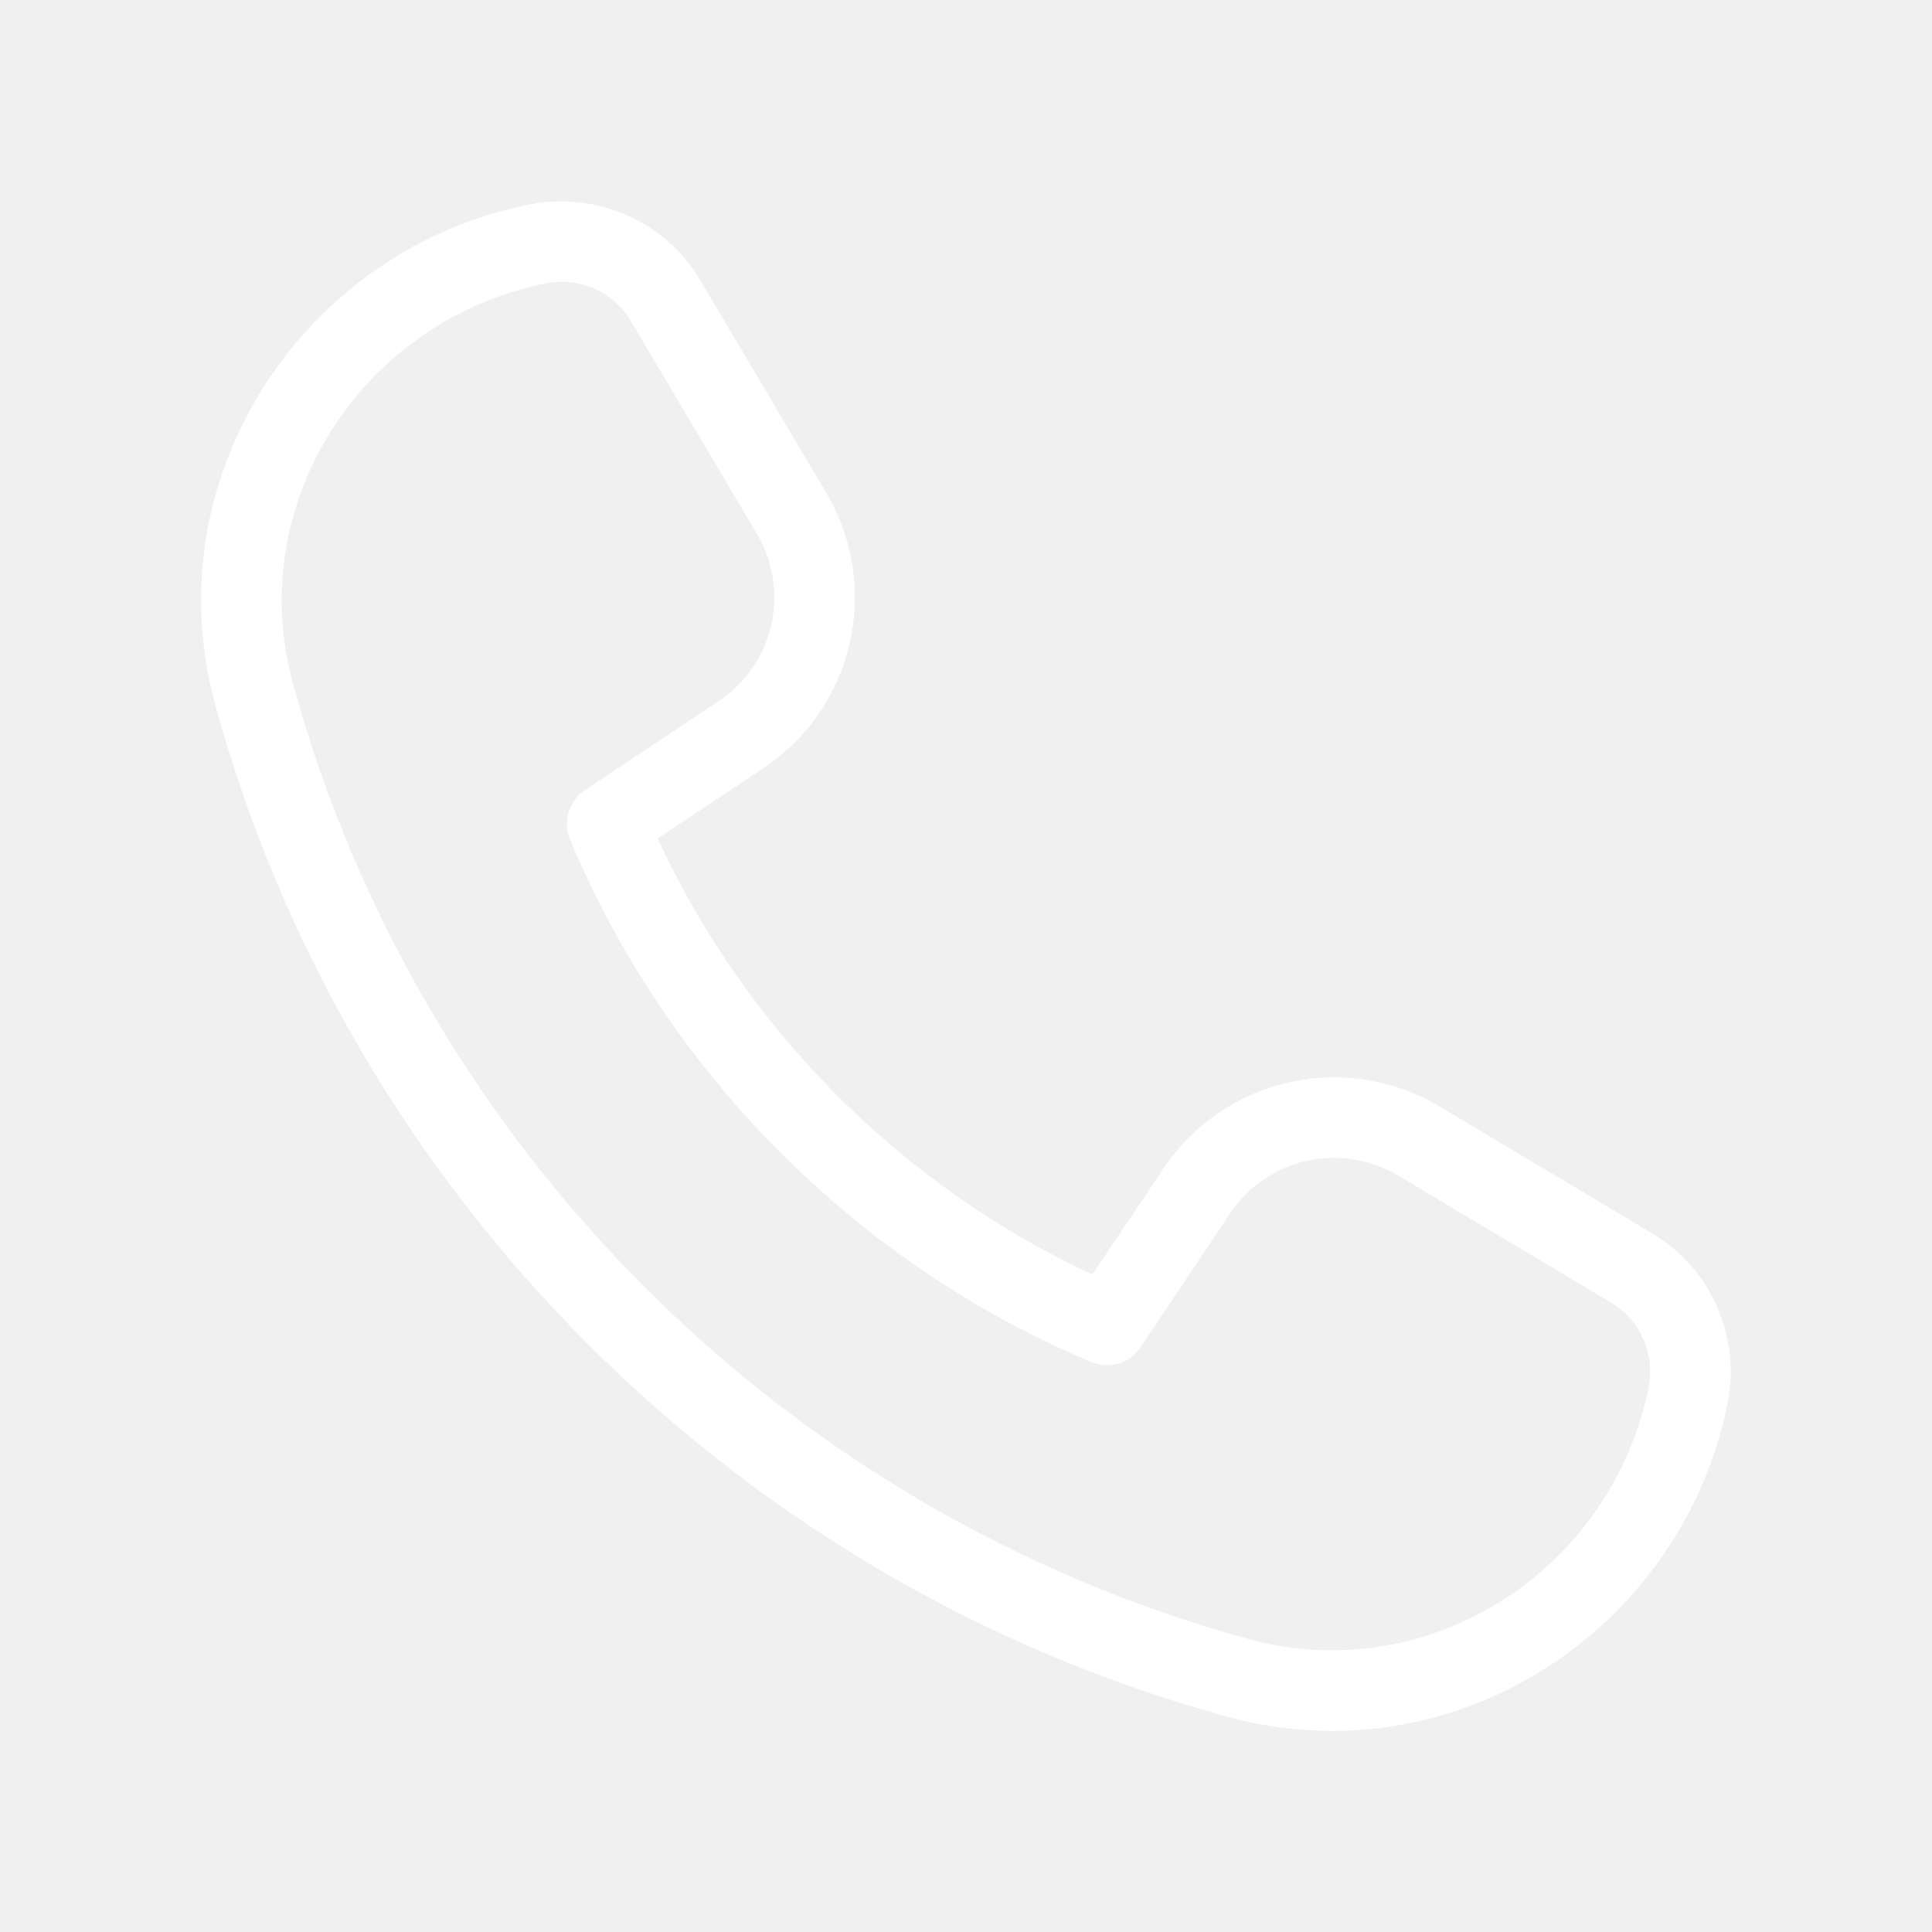
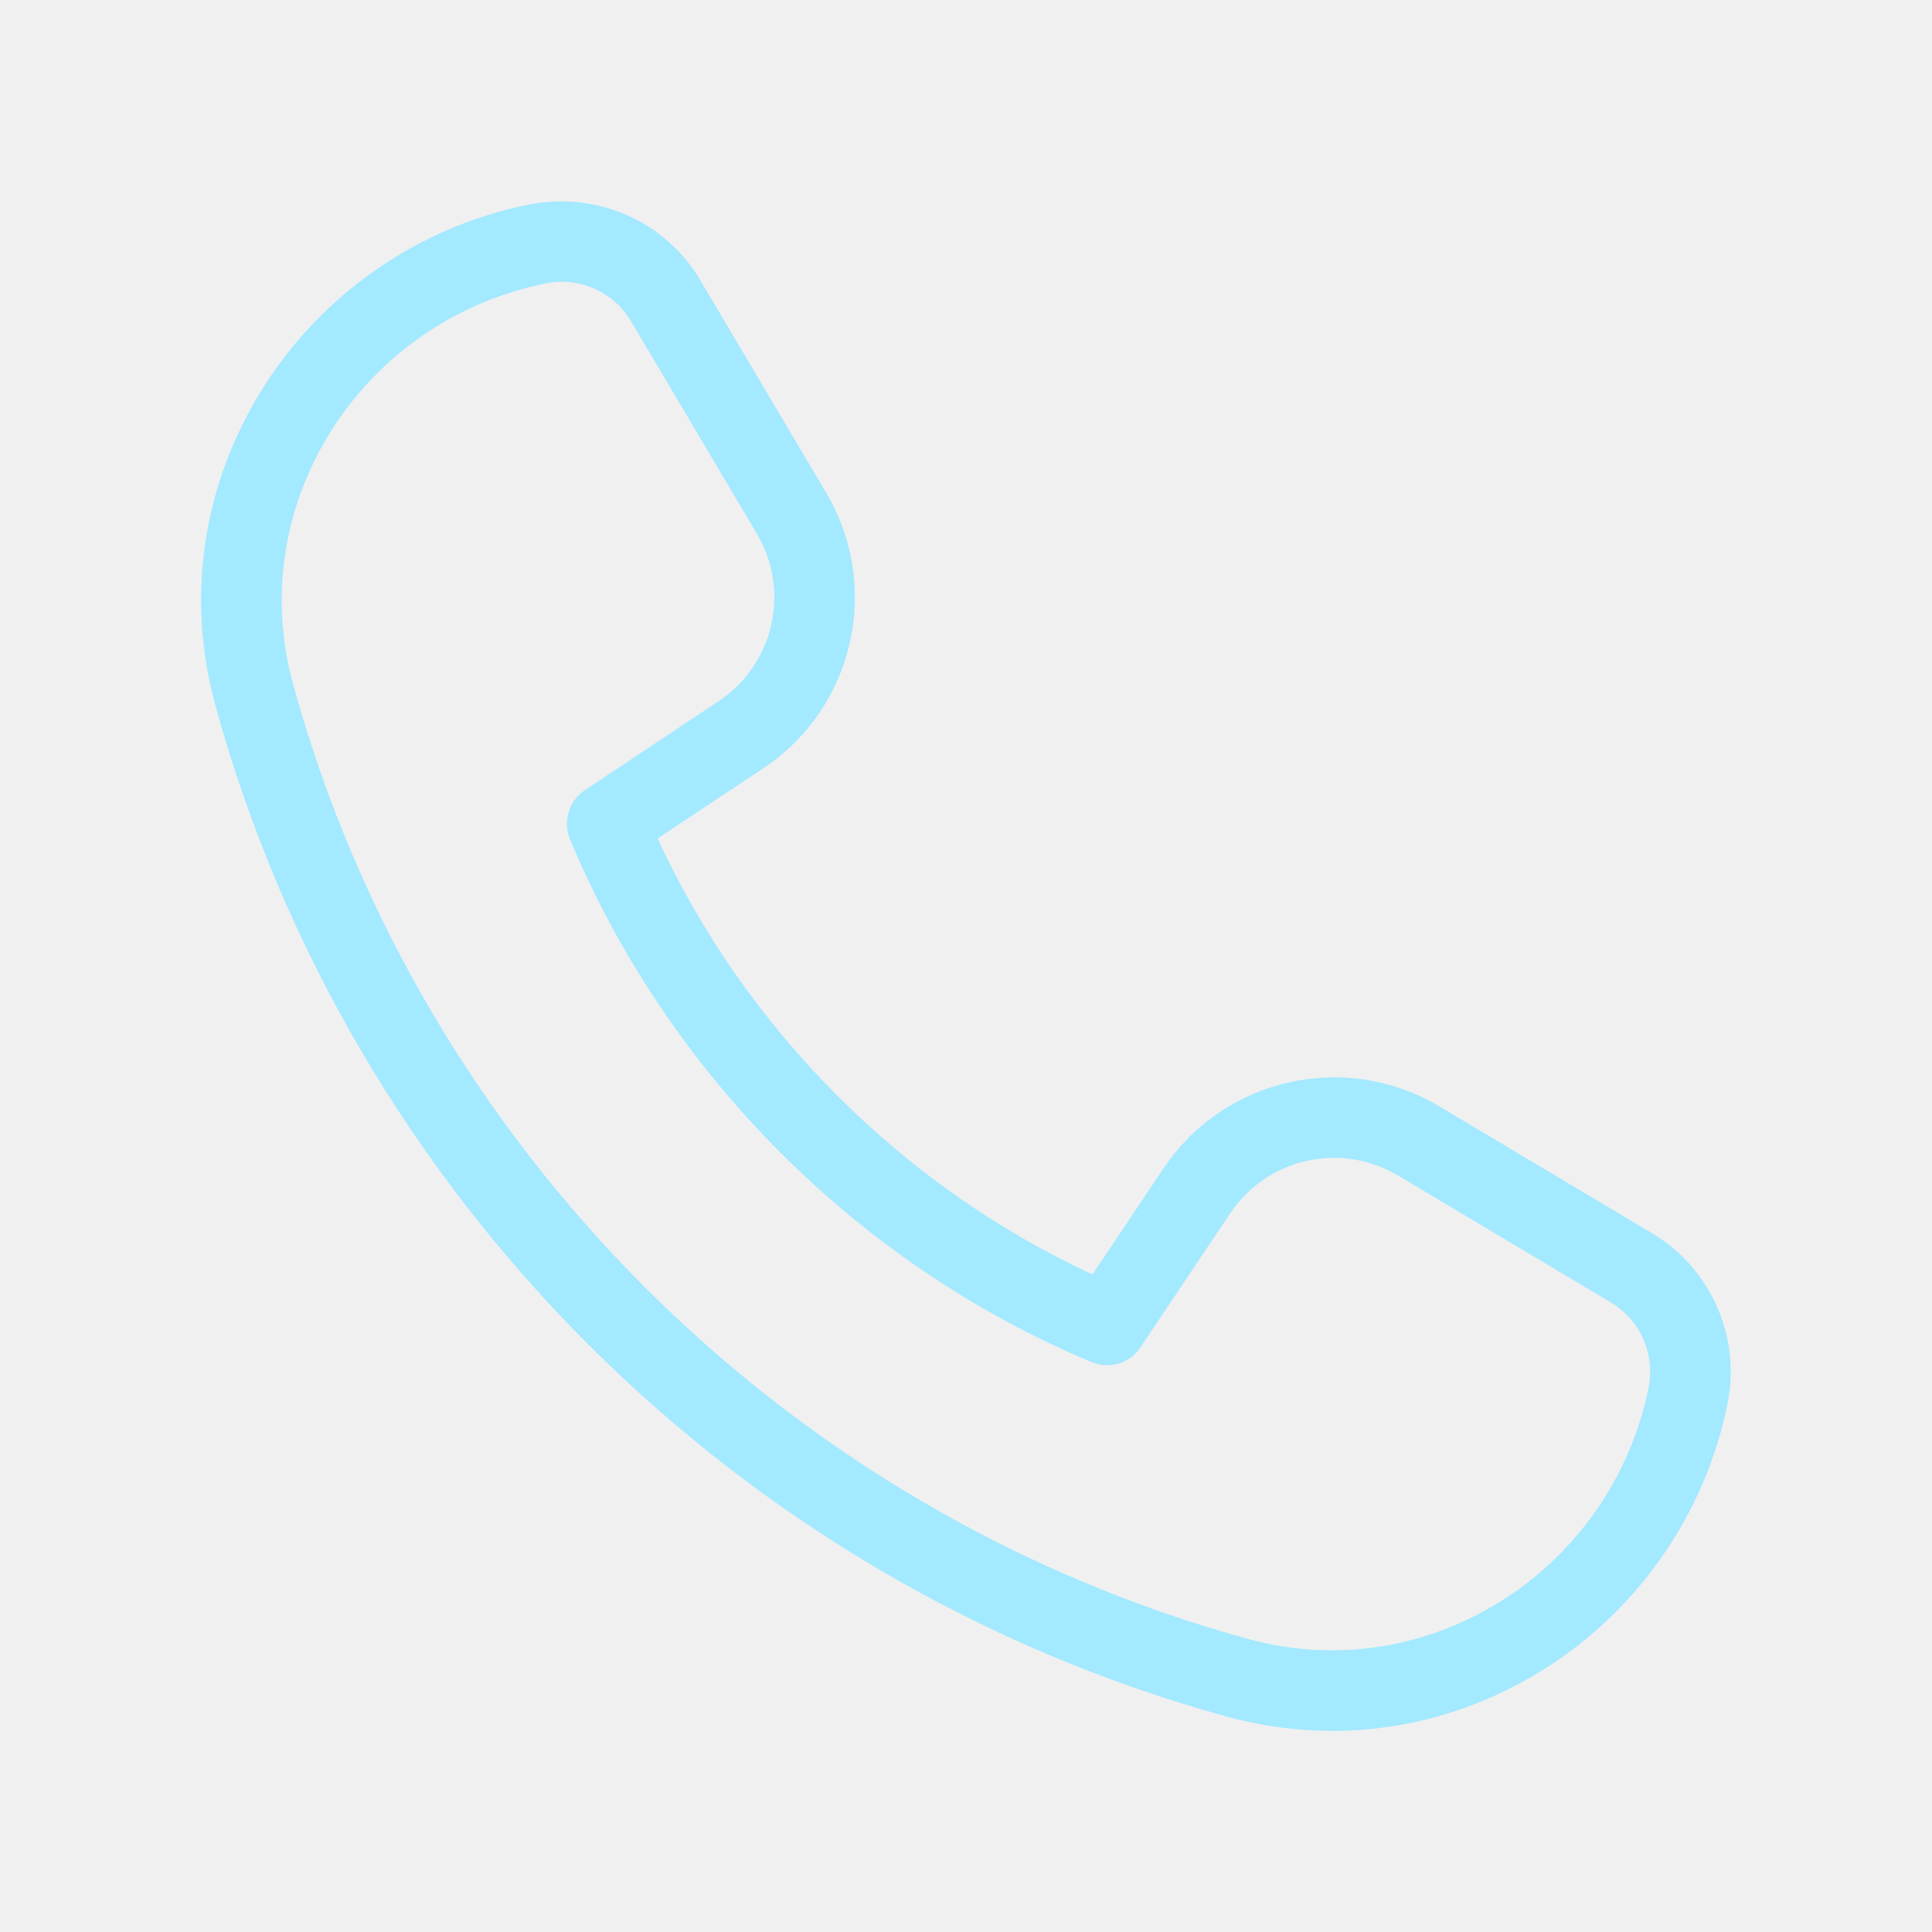
<svg xmlns="http://www.w3.org/2000/svg" width="24" height="24" viewBox="0 0 24 24" fill="none">
-   <path d="M20.523 15.32L17.88 13.744C16.713 13.048 15.208 13.388 14.453 14.515L13.571 15.832C11.205 14.735 9.266 12.792 8.169 10.416L9.481 9.544C10.611 8.793 10.955 7.289 10.263 6.121L8.699 3.481C8.267 2.75 7.42 2.373 6.567 2.542C5.192 2.817 3.981 3.661 3.244 4.856C2.512 6.044 2.31 7.434 2.677 8.768C4.347 14.844 9.161 19.655 15.24 21.324C15.675 21.443 16.114 21.502 16.551 21.502C17.456 21.502 18.348 21.249 19.149 20.755C20.343 20.018 21.186 18.807 21.461 17.432C21.627 16.603 21.251 15.754 20.523 15.32ZM20.48 17.235C20.259 18.339 19.583 19.312 18.624 19.904C17.673 20.49 16.563 20.65 15.506 20.36C9.765 18.784 5.218 14.241 3.642 8.503C3.349 7.44 3.51 6.331 4.096 5.381C4.688 4.422 5.66 3.744 6.782 3.52C6.847 3.507 6.913 3.5 6.978 3.5C7.327 3.5 7.658 3.683 7.839 3.991L9.402 6.63C9.823 7.34 9.614 8.254 8.926 8.711L7.265 9.816C7.066 9.949 6.989 10.204 7.08 10.425C8.296 13.339 10.657 15.706 13.559 16.92C13.782 17.013 14.036 16.936 14.167 16.737L15.282 15.072C15.742 14.386 16.655 14.179 17.367 14.603L20.01 16.179C20.375 16.396 20.563 16.82 20.48 17.235Z" fill="white" />
+   <path d="M20.523 15.32L17.88 13.744C16.713 13.048 15.208 13.388 14.453 14.515L13.571 15.832C11.205 14.735 9.266 12.792 8.169 10.416L9.481 9.544C10.611 8.793 10.955 7.289 10.263 6.121L8.699 3.481C8.267 2.75 7.42 2.373 6.567 2.542C5.192 2.817 3.981 3.661 3.244 4.856C2.512 6.044 2.31 7.434 2.677 8.768C4.347 14.844 9.161 19.655 15.24 21.324C15.675 21.443 16.114 21.502 16.551 21.502C17.456 21.502 18.348 21.249 19.149 20.755C20.343 20.018 21.186 18.807 21.461 17.432C21.627 16.603 21.251 15.754 20.523 15.32ZM20.48 17.235C20.259 18.339 19.583 19.312 18.624 19.904C17.673 20.49 16.563 20.65 15.506 20.36C9.765 18.784 5.218 14.241 3.642 8.503C3.349 7.44 3.51 6.331 4.096 5.381C4.688 4.422 5.66 3.744 6.782 3.52C6.847 3.507 6.913 3.5 6.978 3.5C7.327 3.5 7.658 3.683 7.839 3.991L9.402 6.63C9.823 7.34 9.614 8.254 8.926 8.711L7.265 9.816C7.066 9.949 6.989 10.204 7.08 10.425C8.296 13.339 10.657 15.706 13.559 16.92C13.782 17.013 14.036 16.936 14.167 16.737L15.282 15.072C15.742 14.386 16.655 14.179 17.367 14.603L20.01 16.179C20.375 16.396 20.563 16.82 20.48 17.235Z" fill="#A3E9FF" />
</svg>
